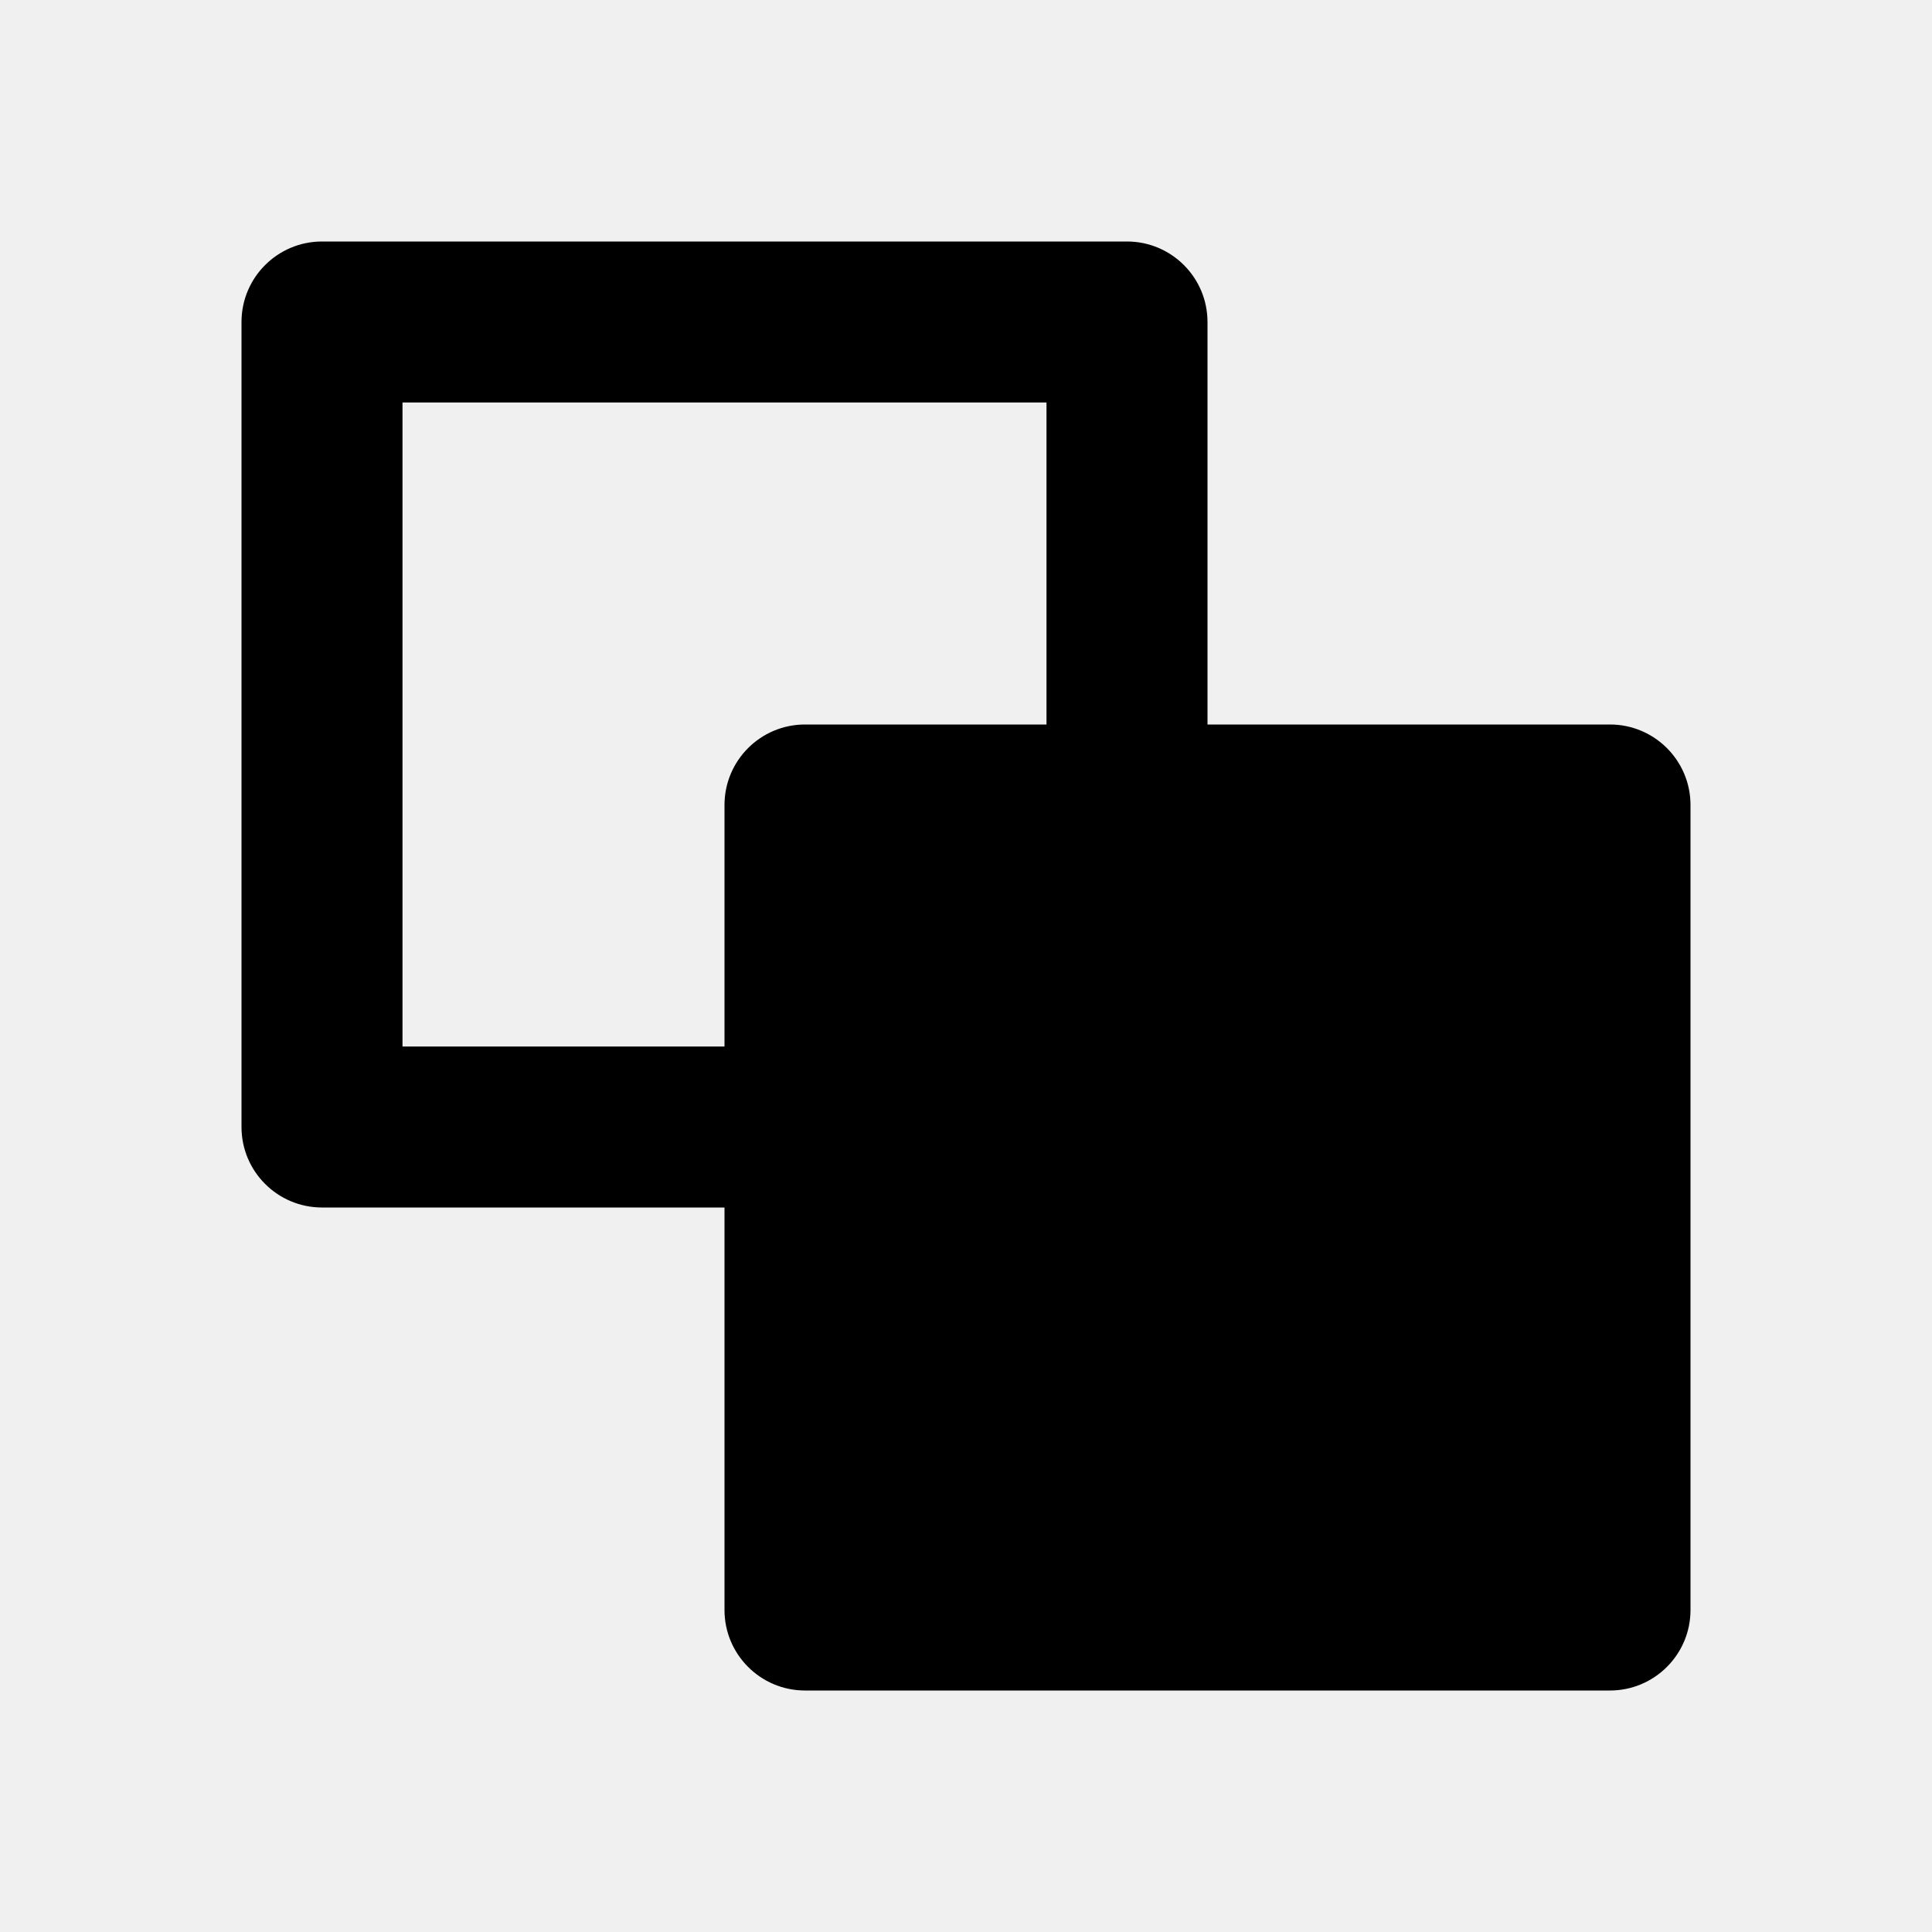
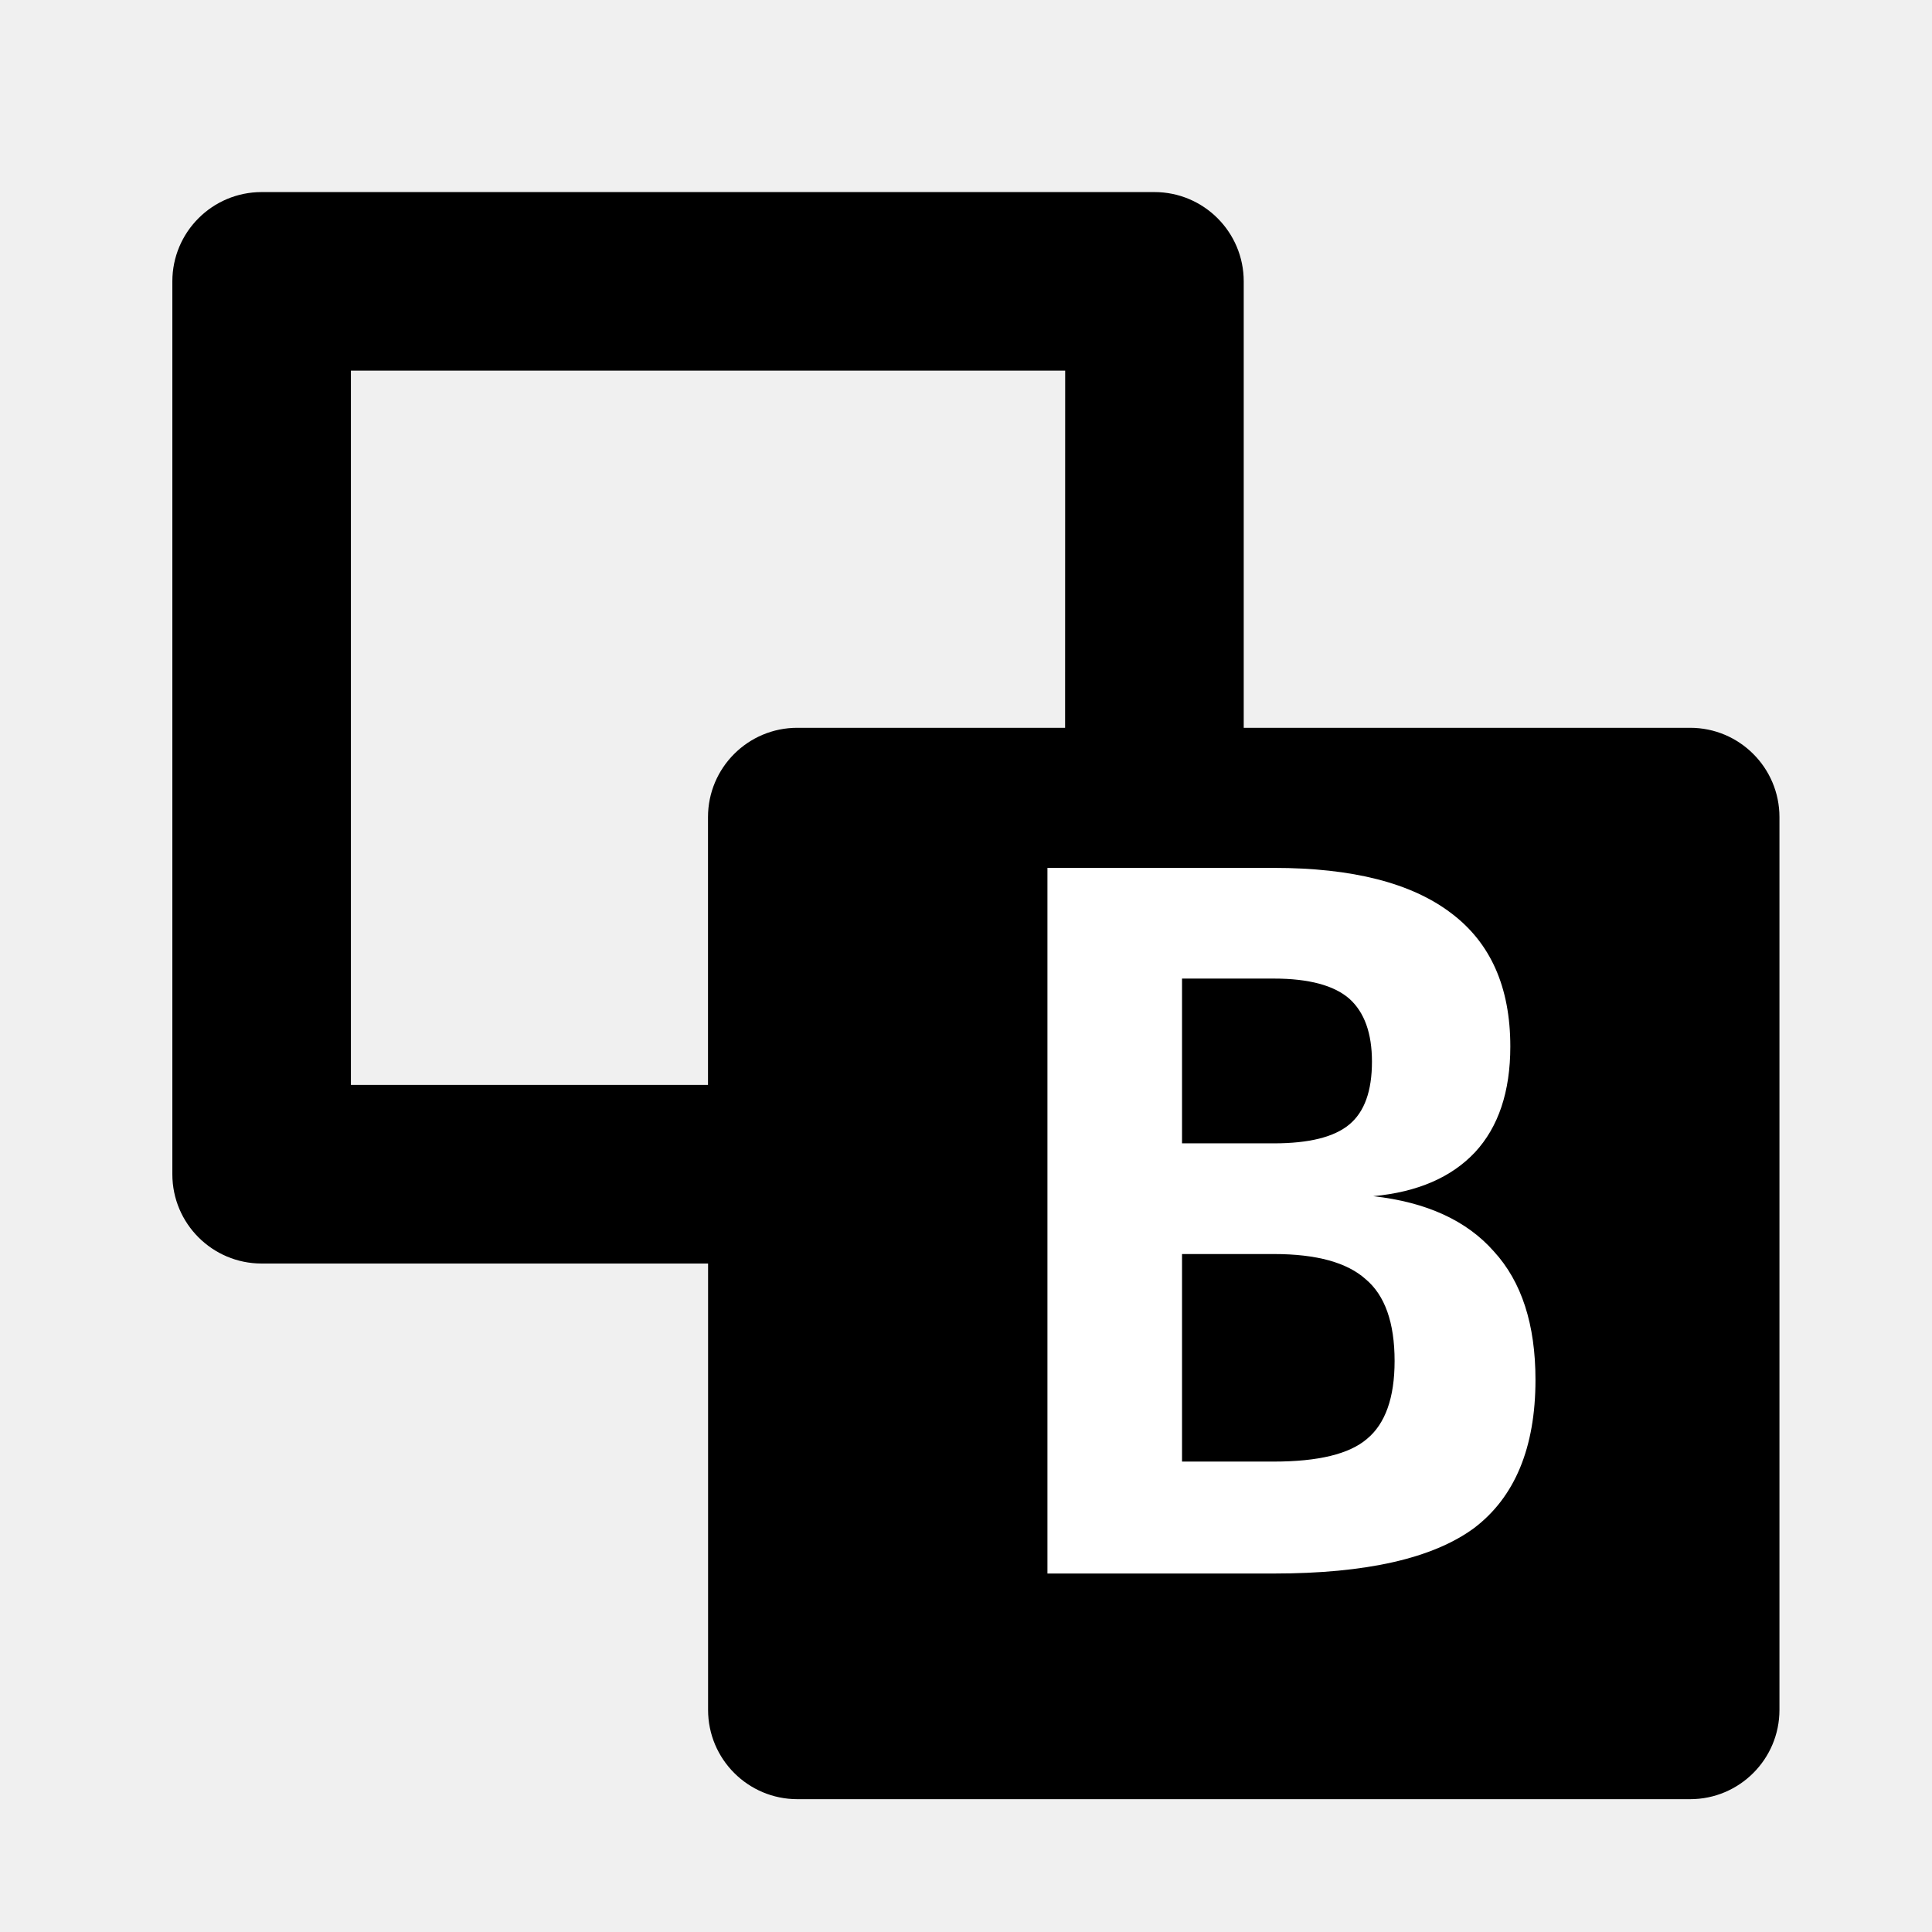
- <svg xmlns="http://www.w3.org/2000/svg" viewBox="0 0 24 24">
-   <g>
-     <path fill="none" d="M0 0H24V24H0z" />
-     <path d="M14 3c.552 0 1 .448 1 1v5h5c.552 0 1 .448 1 1v10c0 .552-.448 1-1 1H10c-.552 0-1-.448-1-1v-5H4c-.552 0-1-.448-1-1V4c0-.552.448-1 1-1h10zm-1 2H5v8h4v-3c0-.552.448-1 1-1h3V5z" />
-   </g>
+ <svg xmlns="http://www.w3.org/2000/svg" viewBox="0 0 24 24" version="1.1" id="svg2">
+   <defs id="defs2" />
+   <path fill="none" d="M 0,0 H 24 V 24 H 0 Z" id="path1" />
+   <path d="m 14.341,2.386 c 0.612,0 1.109,0.497 1.109,1.109 v 5.546 h 5.546 c 0.612,0 1.109,0.497 1.109,1.109 v 11.091 c 0,0.612 -0.497,1.109 -1.109,1.109 H 9.905 c -0.612,0 -1.109,-0.497 -1.109,-1.109 V 15.696 H 3.25 c -0.612,0 -1.109,-0.497 -1.109,-1.109 V 3.495 c 0,-0.612 0.497,-1.109 1.109,-1.109 z M 13.232,4.604 H 4.359 v 8.873 h 4.436 v -3.327 c 0,-0.612 0.497,-1.109 1.109,-1.109 h 3.327 z" id="path2" style="stroke-width:1.109" />
+   <text xml:space="preserve" style="font-style:normal;font-variant:normal;font-weight:bold;font-stretch:normal;font-size:12px;font-family:Consolas;-inkscape-font-specification:'Consolas, Bold';font-variant-ligatures:normal;font-variant-caps:normal;font-variant-numeric:normal;font-variant-east-asian:normal;fill:#ffffff;fill-opacity:1;stroke-width:3.174;stroke-linecap:round;stroke-linejoin:round;stroke-dasharray:none;paint-order:fill markers stroke" x="12.278" y="19.55" id="text3">
+     <tspan id="tspan3" x="12.278" y="19.55" style="font-style:normal;font-variant:normal;font-weight:bold;font-stretch:normal;font-size:12px;font-family:Consolas;-inkscape-font-specification:'Consolas, Bold';font-variant-ligatures:normal;font-variant-caps:normal;font-variant-numeric:normal;font-variant-east-asian:normal;fill:#ffffff;fill-opacity:1;stroke-width:3.174;stroke-dasharray:none">B</tspan>
+   </text>
</svg>
